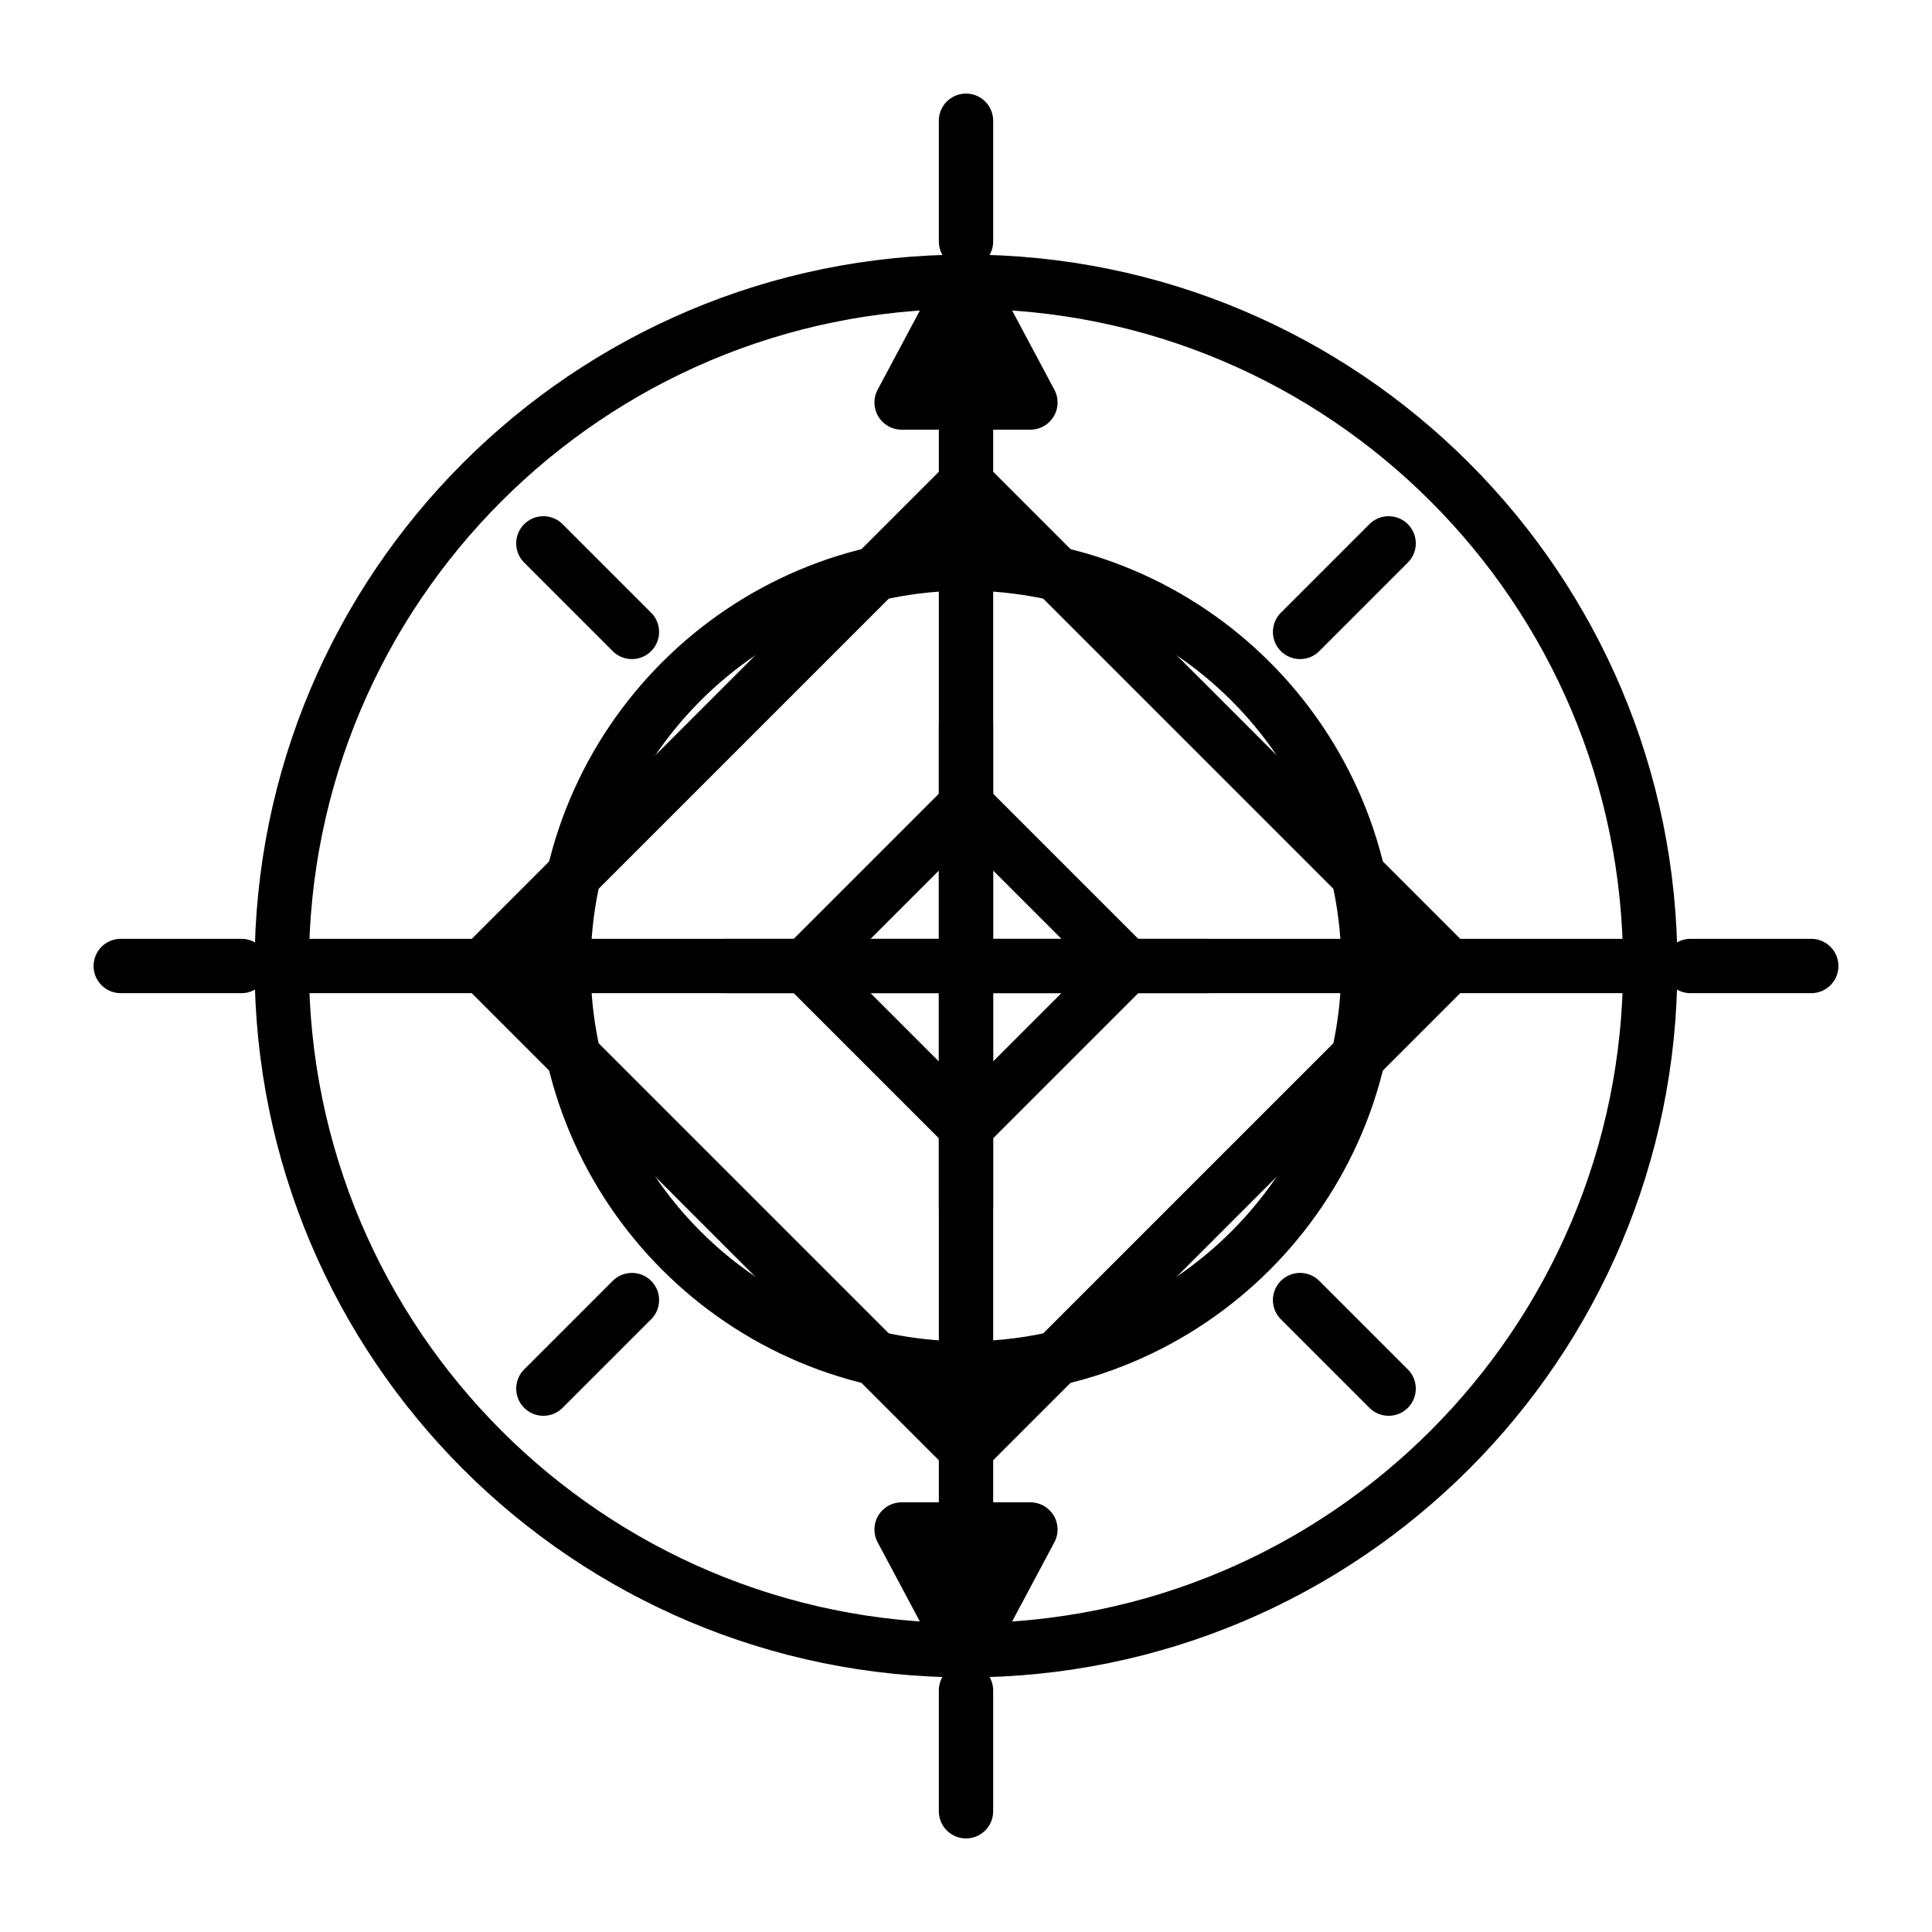
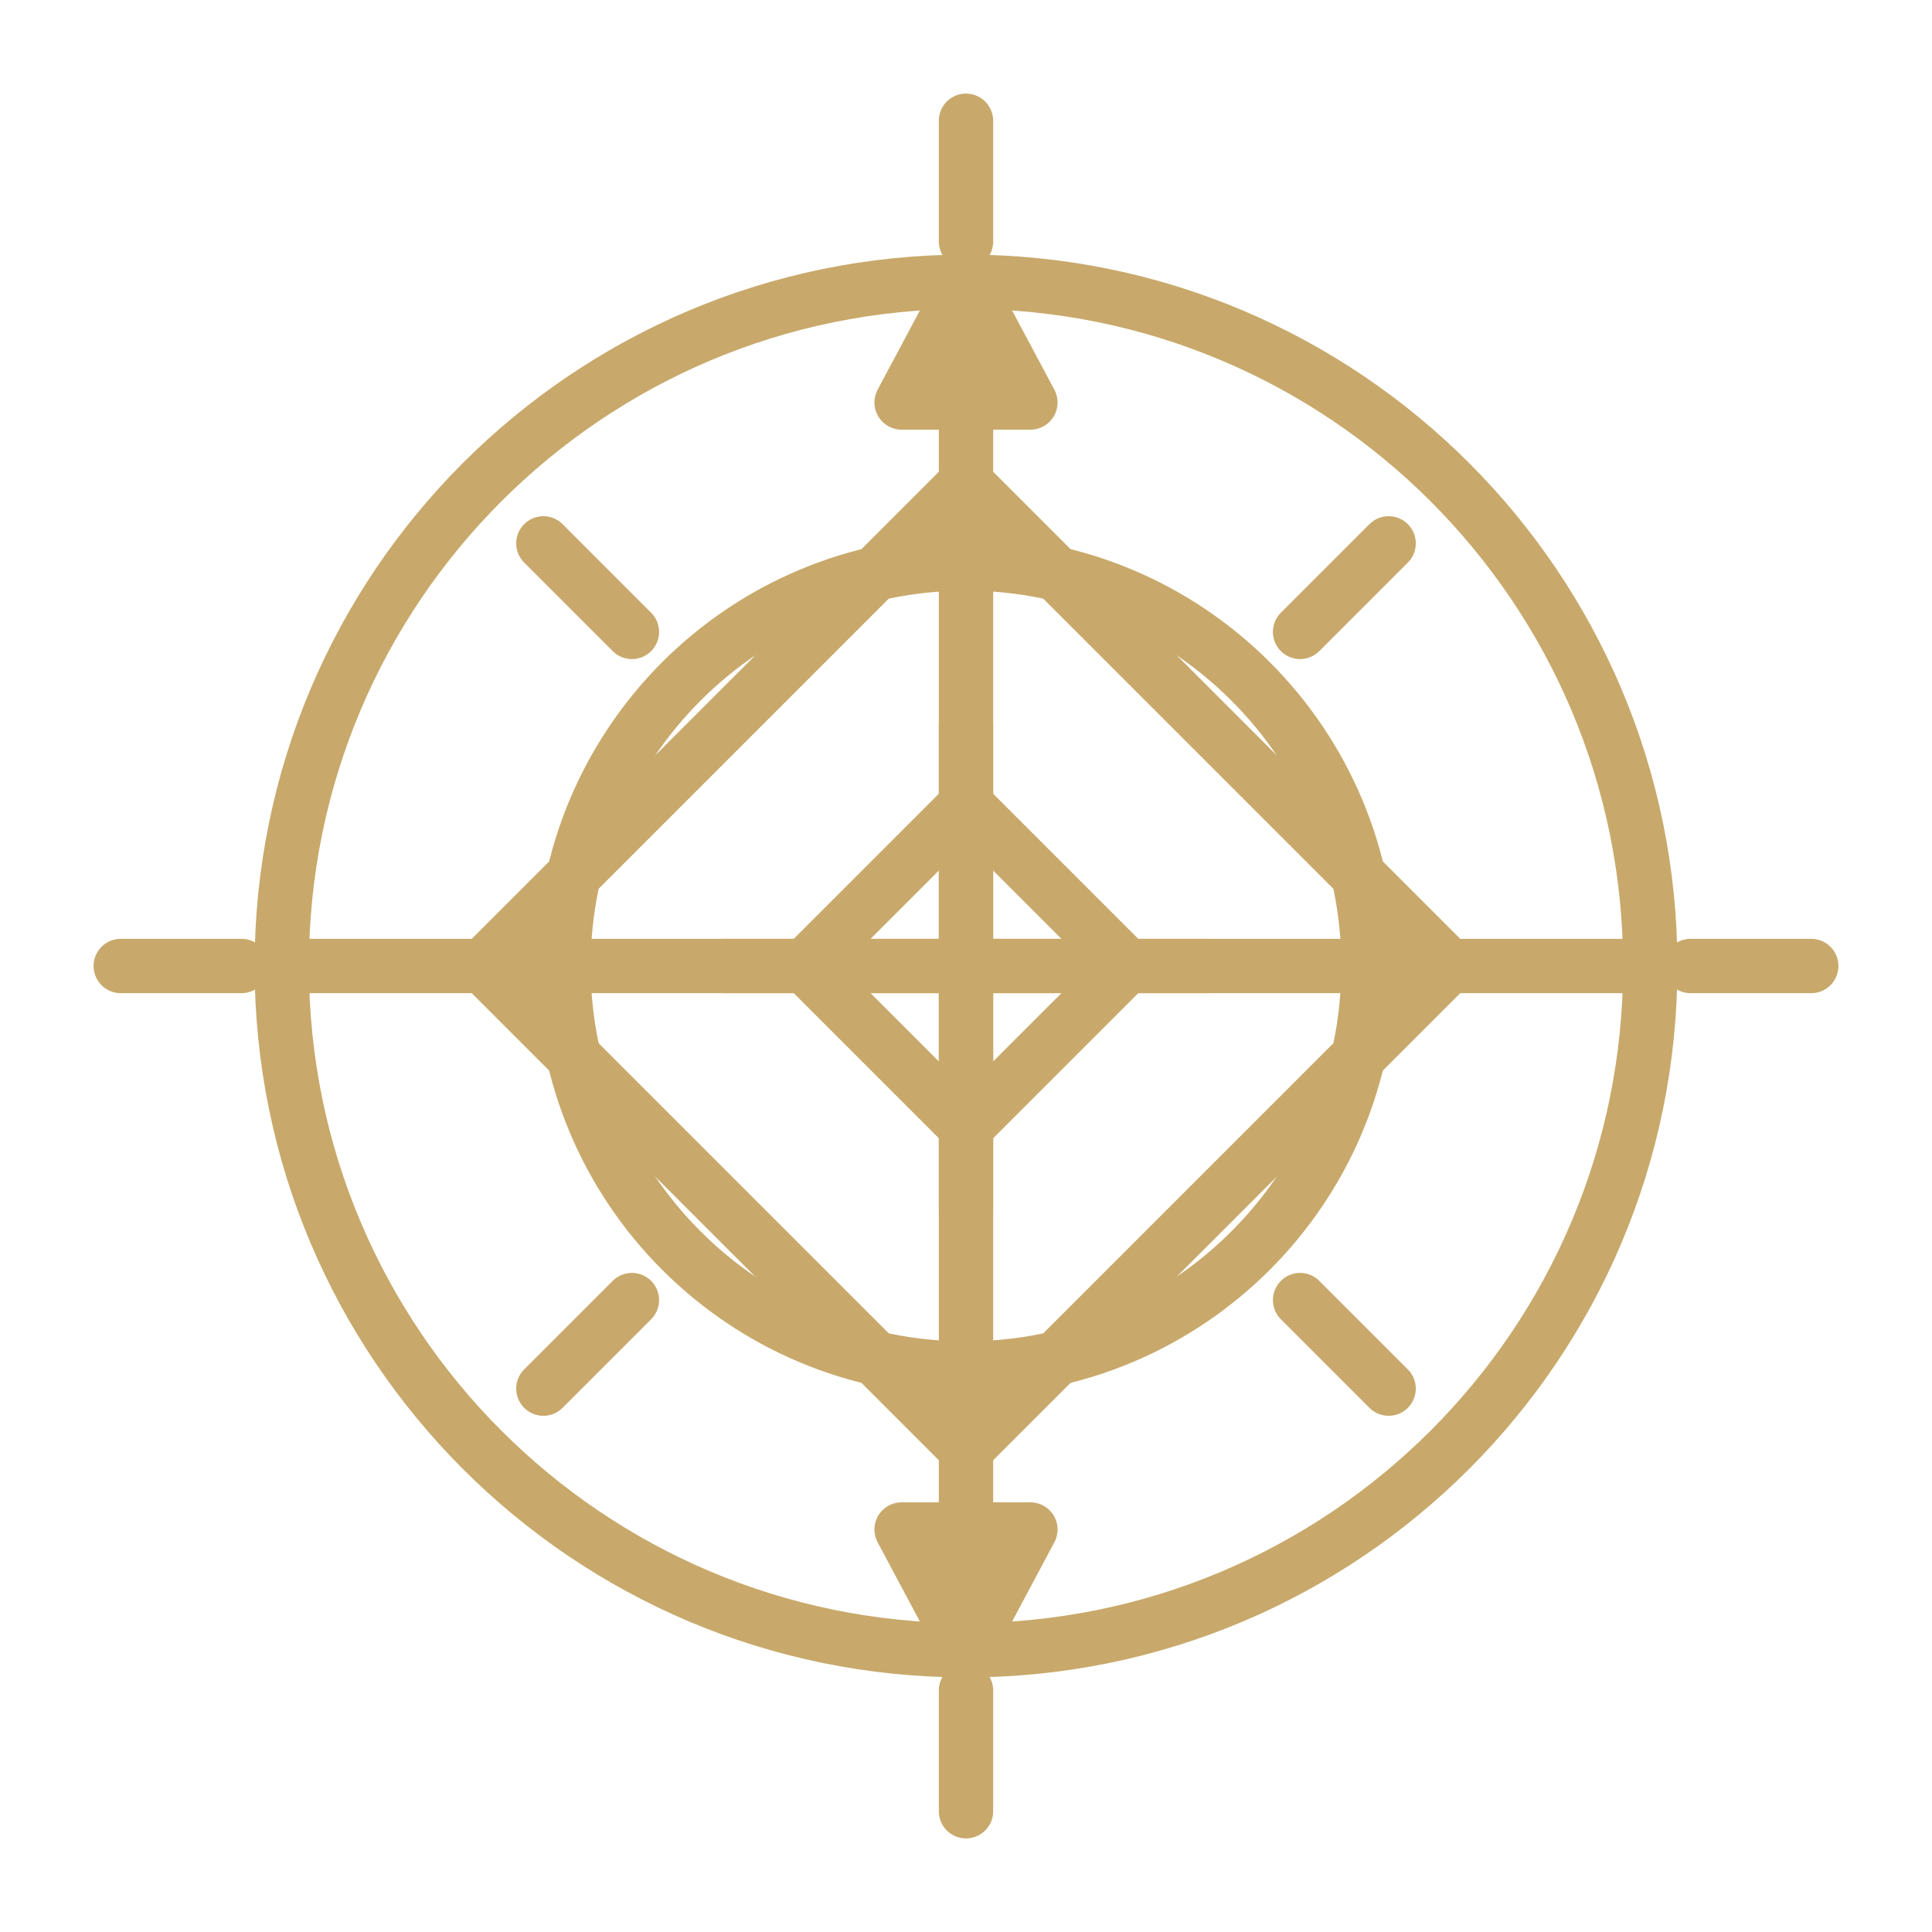
<svg xmlns="http://www.w3.org/2000/svg" viewBox="0 0 48 48" fill="none">
-   <g id="reliquary-sigil-concentric" stroke="currentColor" stroke-width="1.35" stroke-linecap="round" stroke-linejoin="round">
+   <g id="reliquary-sigil-concentric" stroke="#c8a96b" stroke-width="1.35" stroke-linecap="round" stroke-linejoin="round">
    <circle cx="24" cy="24" r="17" />
    <circle cx="24" cy="24" r="10" />
    <path d="M24 7v34" />
    <path d="M7 24h34" />
    <path d="M24 12l12 12-12 12-12-12 12-12z" />
    <path d="M24 18v12" />
    <path d="M18 24h12" />
    <path d="M24 20l4 4-4 4-4-4 4-4z" />
    <path d="M24 3v3" />
    <path d="M24 42v3" />
    <path d="M3 24h3" />
    <path d="M42 24h3" />
    <path d="M13.5 13.5l2.2 2.2" />
    <path d="M32.3 32.3l2.2 2.2" />
    <path d="M34.5 13.5l-2.2 2.2" />
    <path d="M15.7 32.3l-2.2 2.2" />
    <path d="M24 7l1.6 3h-3.2L24 7z" />
    <path d="M24 41l-1.6-3h3.2L24 41z" />
  </g>
</svg>
